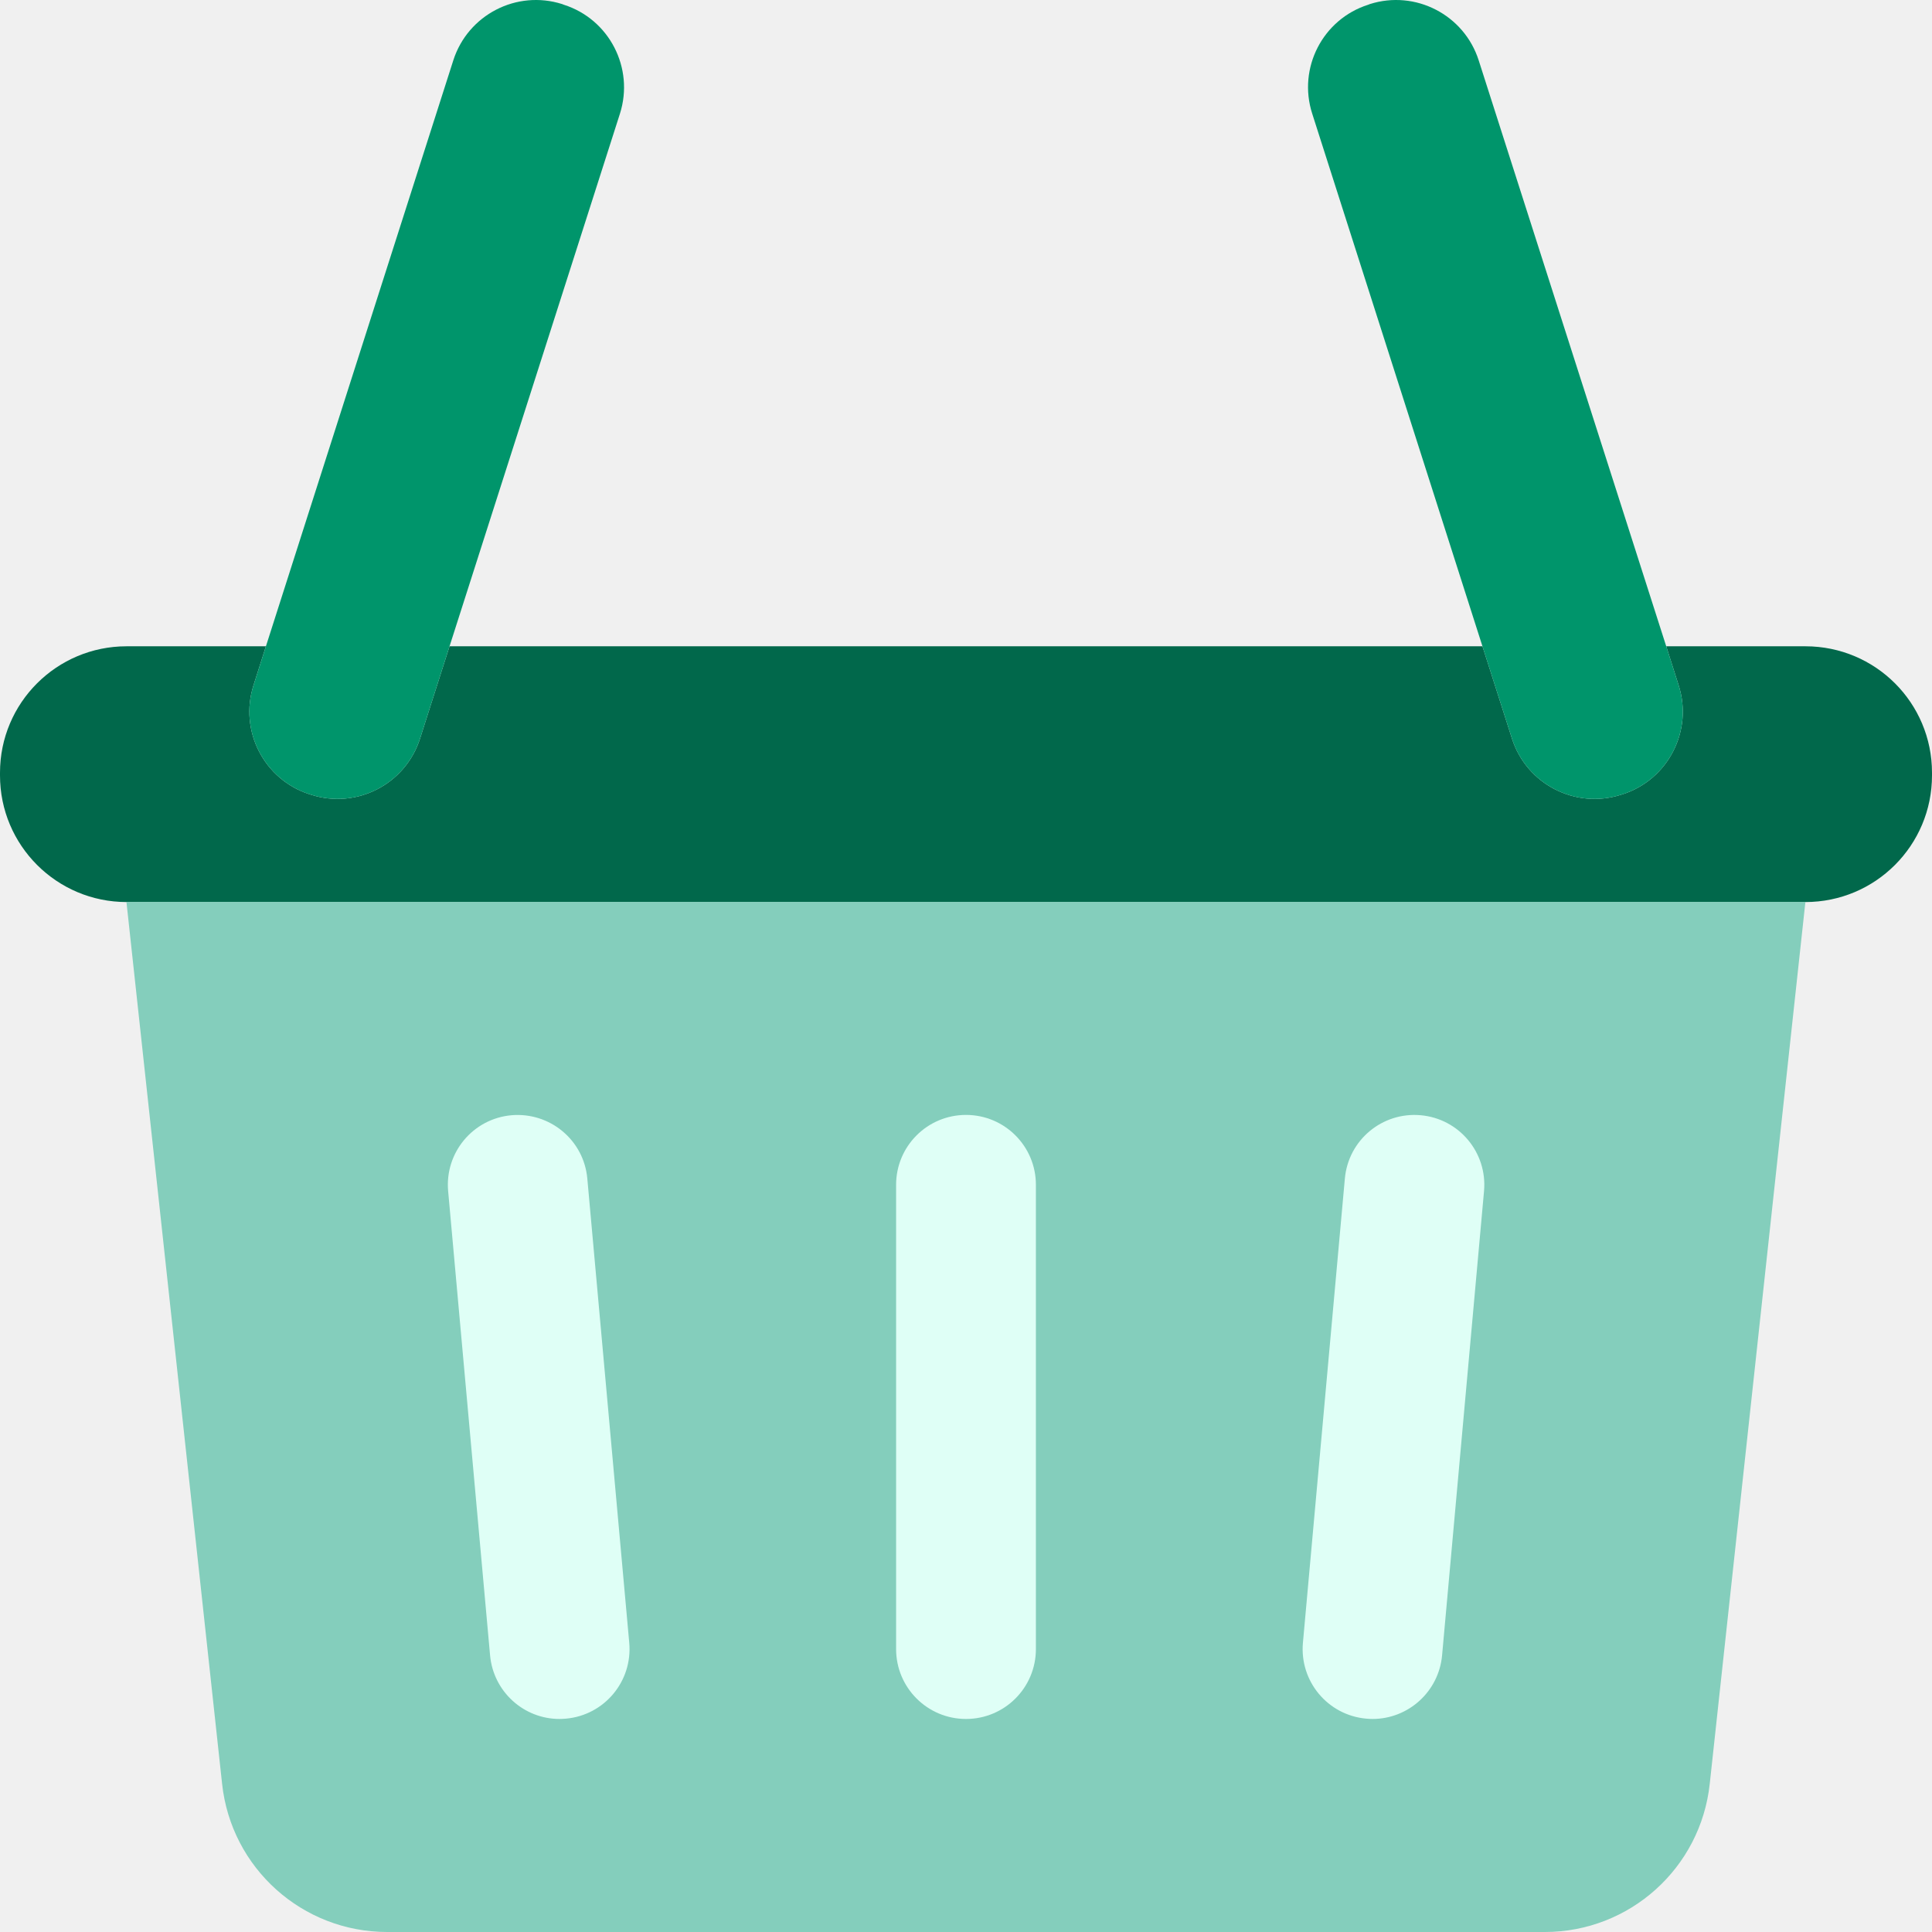
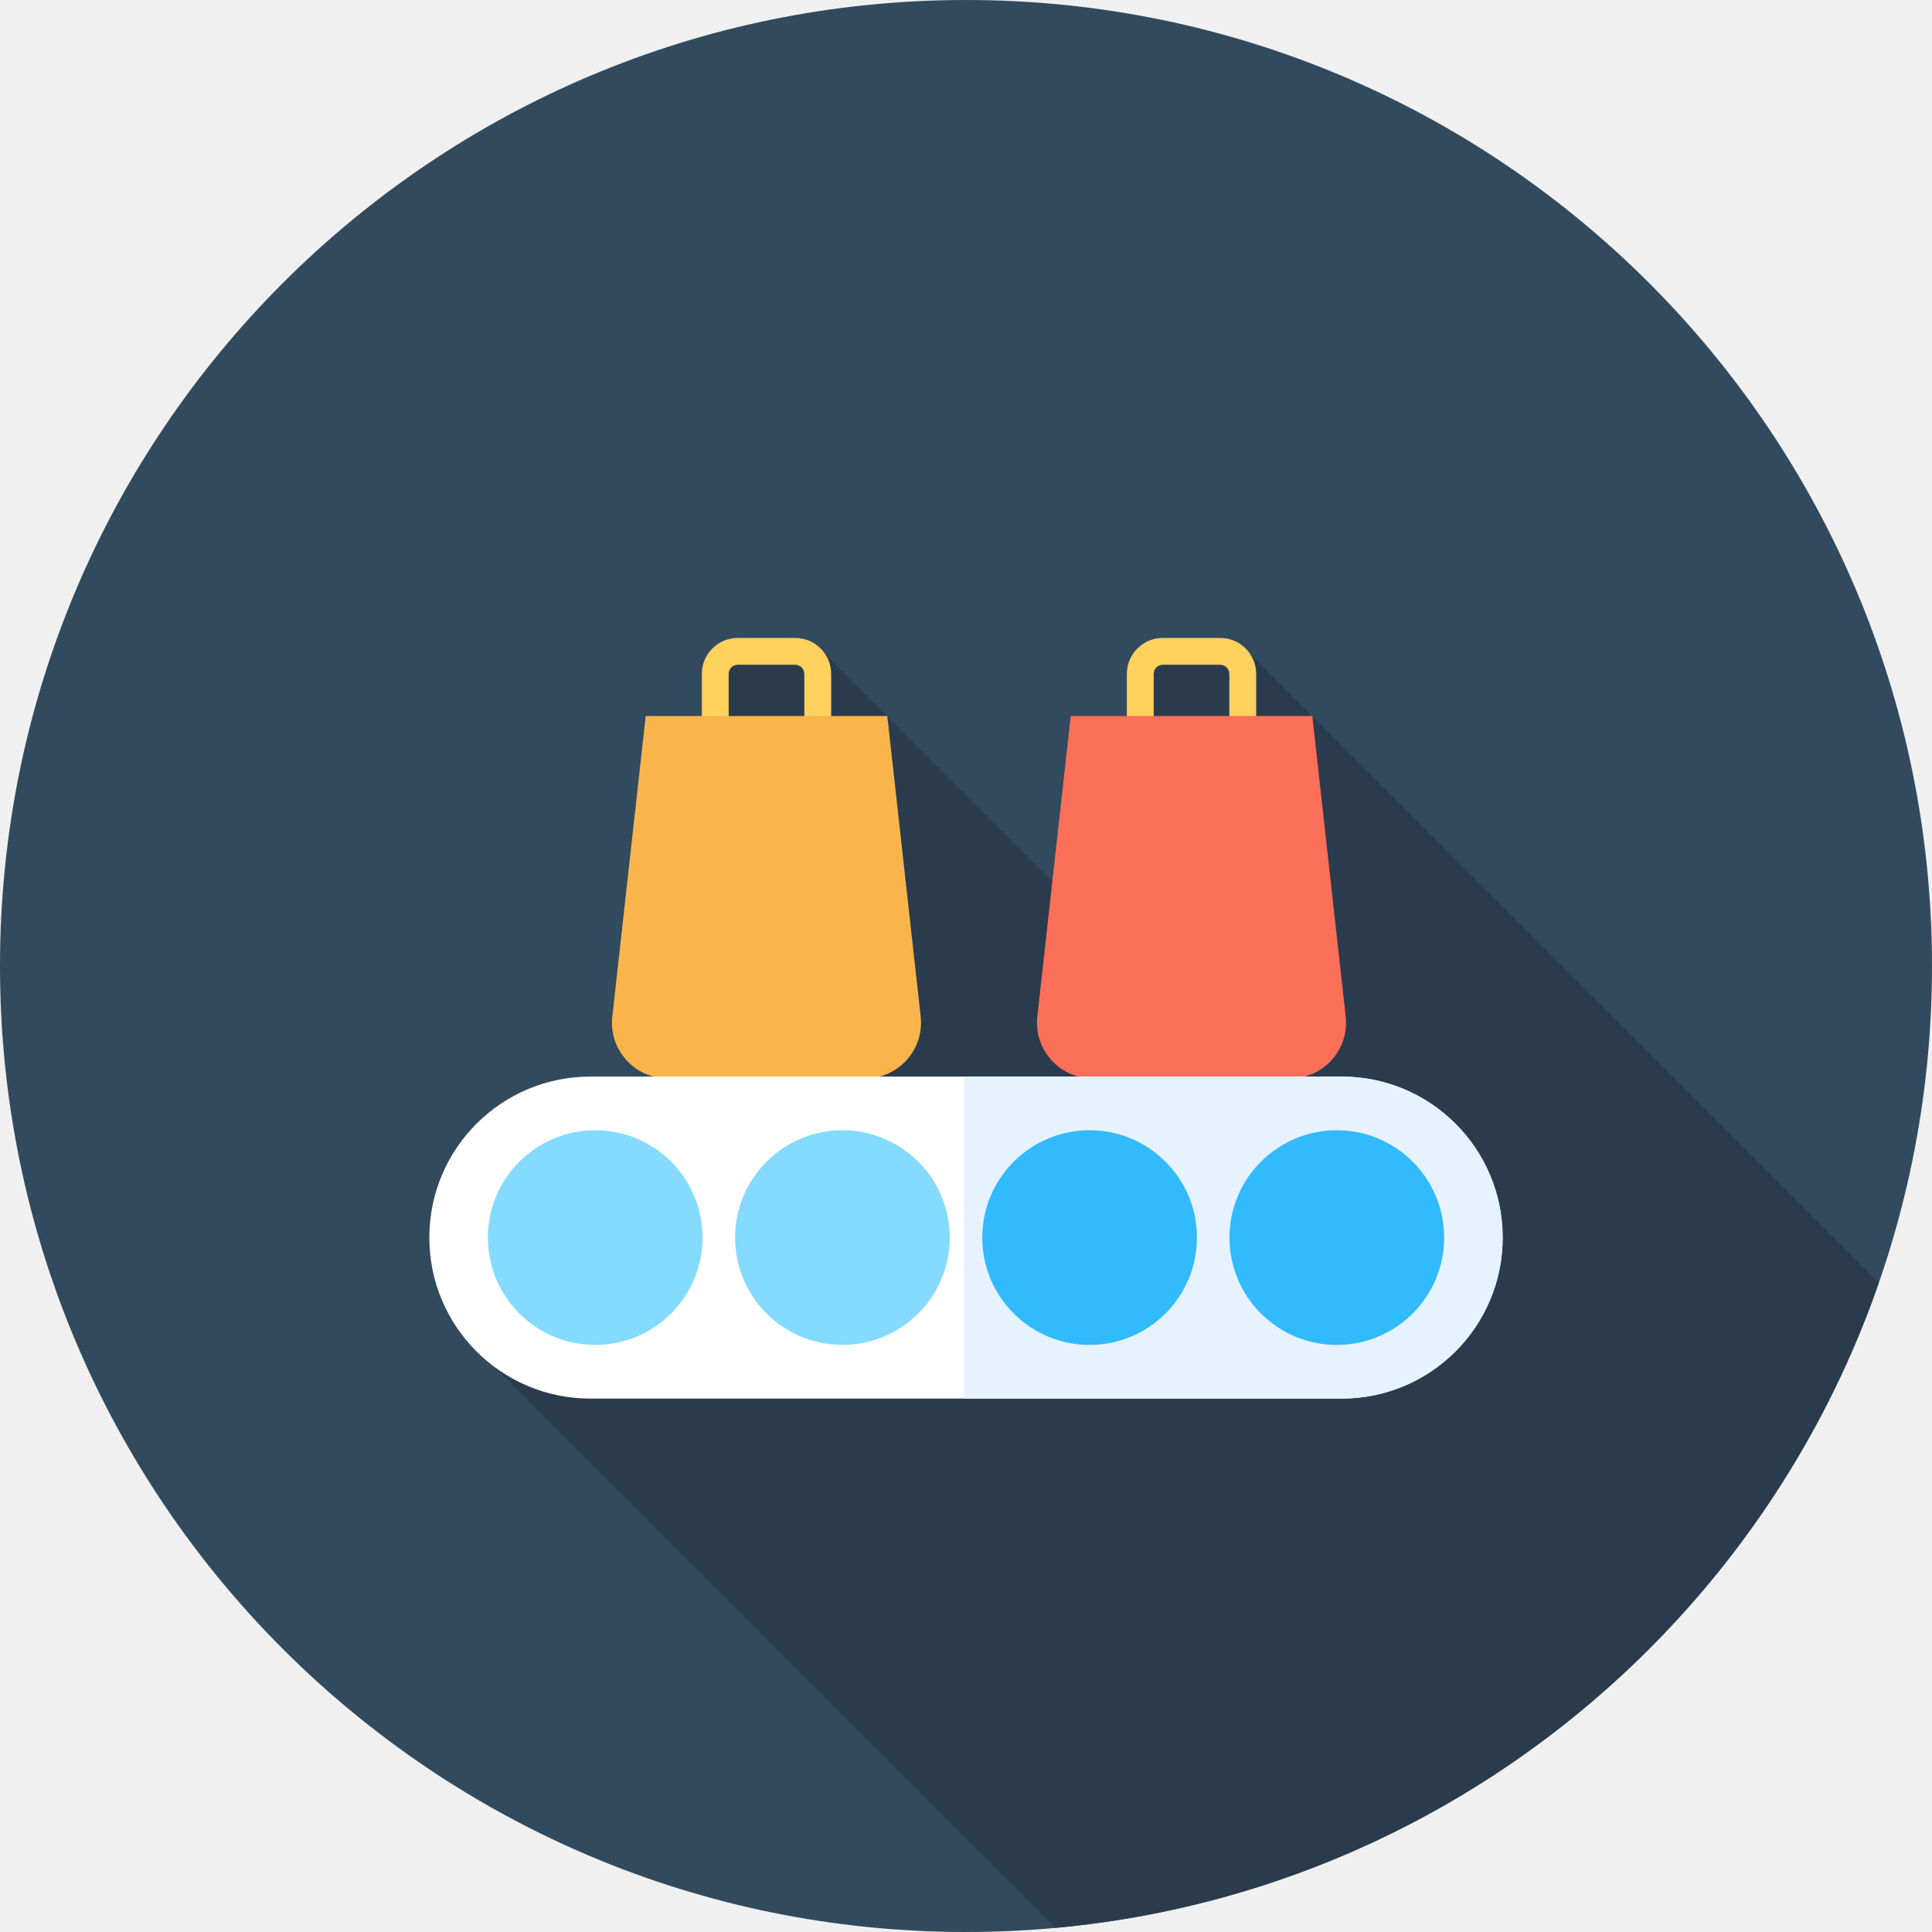
- <svg xmlns="http://www.w3.org/2000/svg" width="396" height="396" viewBox="0 0 396 396" fill="none">
-   <path d="M396 158.39V158.938C396 173.267 384.41 184.891 370.051 184.891H25.949C11.622 184.891 0 173.267 0 158.938V158.39C0 144.061 11.622 132.469 25.949 132.469H54.506L51.963 140.455C48.969 149.793 54.12 159.807 63.457 162.802L63.779 162.898C73.115 165.893 83.096 160.741 86.09 151.403L92.142 132.469H303.858L309.91 151.403C312.904 160.741 322.885 165.893 332.254 162.898L332.576 162.802C341.912 159.807 347.063 149.793 344.069 140.455L341.526 132.469H370.051C384.41 132.469 396 144.061 396 158.39Z" fill="#01684B" />
-   <path d="M316.639 396H79.361C61.976 396 47.391 382.927 45.524 365.635L25.917 184.863H370.051L350.444 365.635C348.577 382.927 333.992 396 316.639 396Z" fill="#84CEBC" />
-   <path d="M127.074 23.28L92.142 132.471L86.09 151.405C83.096 160.743 73.115 165.895 63.779 162.9L63.457 162.804C54.12 159.809 48.969 149.795 51.963 140.457L54.506 132.471L92.915 12.364C95.909 3.026 105.89 -2.126 115.226 0.837L115.548 0.966C124.885 3.928 130.036 13.942 127.074 23.28Z" fill="#00956B" />
-   <path d="M332.576 162.804L332.254 162.9C322.885 165.895 312.904 160.743 309.91 151.405L303.858 132.471L268.958 23.28C265.964 13.942 271.115 3.928 280.452 0.966L280.774 0.837C290.11 -2.126 300.091 3.026 303.085 12.364L341.526 132.471L344.069 140.457C347.063 149.795 341.912 159.809 332.576 162.804Z" fill="#00956B" />
-   <path d="M281.321 352.334C280.902 352.334 280.452 352.301 280.033 352.269C272.145 351.561 266.35 344.606 267.059 336.717L275.655 241.565C276.363 233.676 283.317 227.88 291.205 228.588C299.093 229.297 304.888 236.252 304.18 244.141L295.583 339.293C294.907 346.731 288.661 352.334 281.321 352.334Z" fill="#DFFFF6" />
-   <path d="M198 352.334C190.08 352.334 183.673 345.926 183.673 338.005V242.854C183.673 234.932 190.08 228.524 198 228.524C205.92 228.524 212.327 234.932 212.327 242.854V338.005C212.327 345.926 205.92 352.334 198 352.334Z" fill="#DFFFF6" />
-   <path d="M114.681 352.334C107.341 352.334 101.127 346.731 100.451 339.293L91.855 244.142C91.147 236.253 96.942 229.297 104.83 228.589C112.717 227.913 119.672 233.677 120.38 241.566L128.976 336.717C129.684 344.606 123.889 351.562 116.001 352.27C115.551 352.302 115.1 352.334 114.681 352.334Z" fill="#DFFFF6" />
+ <svg xmlns="http://www.w3.org/2000/svg" height="800px" width="800px" version="1.1" id="Layer_1" viewBox="0 0 512 512" xml:space="preserve">
+   <circle style="fill:#324A5E;" cx="256" cy="256" r="256" />
+   <path style="fill:#2B3B4E;" d="M497.89,339.977L331.424,173.511h-26.993l-1.231,84.413l-84.413-84.413h-28.943v106.694  l-60.552,80.305l150.39,150.39C381.233,501.582,465.61,432.969,497.89,339.977z" />
+   <path style="fill:#FFD15D;" d="M210.742,203.335h-15.226c-5.251,0-9.525-4.272-9.525-9.523v-15.227c0-5.251,4.272-9.523,9.525-9.523  h15.226c5.251,0,9.525,4.272,9.525,9.523v15.227C220.267,199.063,215.995,203.335,210.742,203.335z M195.517,176.175  c-1.329,0-2.41,1.081-2.41,2.41v15.227c0,1.329,1.081,2.41,2.41,2.41h15.226c1.329,0,2.41-1.081,2.41-2.41v-15.227  c0-1.329-1.081-2.41-2.41-2.41H195.517z" />
+   <path style="fill:#F9B54C;" d="M229.323,285.787h-52.388c-8.795,0-15.638-7.646-14.667-16.386l8.849-79.646h64.024l8.849,79.646  C244.962,278.142,238.118,285.787,229.323,285.787z" />
+   <path style="fill:#FFD15D;" d="M323.379,203.335h-15.226c-5.251,0-9.525-4.272-9.525-9.523v-15.227c0-5.251,4.272-9.523,9.525-9.523  h15.226c5.251,0,9.525,4.272,9.525,9.523v15.227C332.903,199.063,328.632,203.335,323.379,203.335z M308.153,176.175  c-1.329,0-2.41,1.081-2.41,2.41v15.227c0,1.329,1.081,2.41,2.41,2.41h15.226c1.329,0,2.41-1.081,2.41-2.41v-15.227  c0-1.329-1.081-2.41-2.41-2.41H308.153z" />
+   <path style="fill:#FC6F58;" d="M341.959,285.787h-52.388c-8.795,0-15.638-7.646-14.667-16.386l8.849-79.646h64.021l8.849,79.646  C357.597,278.142,350.754,285.787,341.959,285.787z" />
+   <path style="fill:#FFFFFF;" d="M355.556,370.64H156.444c-23.564,0-42.667-19.103-42.667-42.667l0,0  c0-23.564,19.103-42.667,42.667-42.667h199.111c23.564,0,42.667,19.103,42.667,42.667l0,0  C398.222,351.537,379.12,370.64,355.556,370.64z" />
+   <path style="fill:#E6F3FF;" d="M355.556,285.306h-100.13v85.333h100.13c23.564,0,42.667-19.103,42.667-42.667  S379.12,285.306,355.556,285.306z" />
+   <g>
+     <circle style="fill:#84DBFF;" cx="157.737" cy="327.973" r="28.444" />
+     <circle style="fill:#84DBFF;" cx="223.246" cy="327.973" r="28.444" />
+   </g>
+   <g>
+     <circle style="fill:#31BAFD;" cx="288.754" cy="327.973" r="28.444" />
+     <circle style="fill:#31BAFD;" cx="354.263" cy="327.973" r="28.444" />
+   </g>
</svg>
